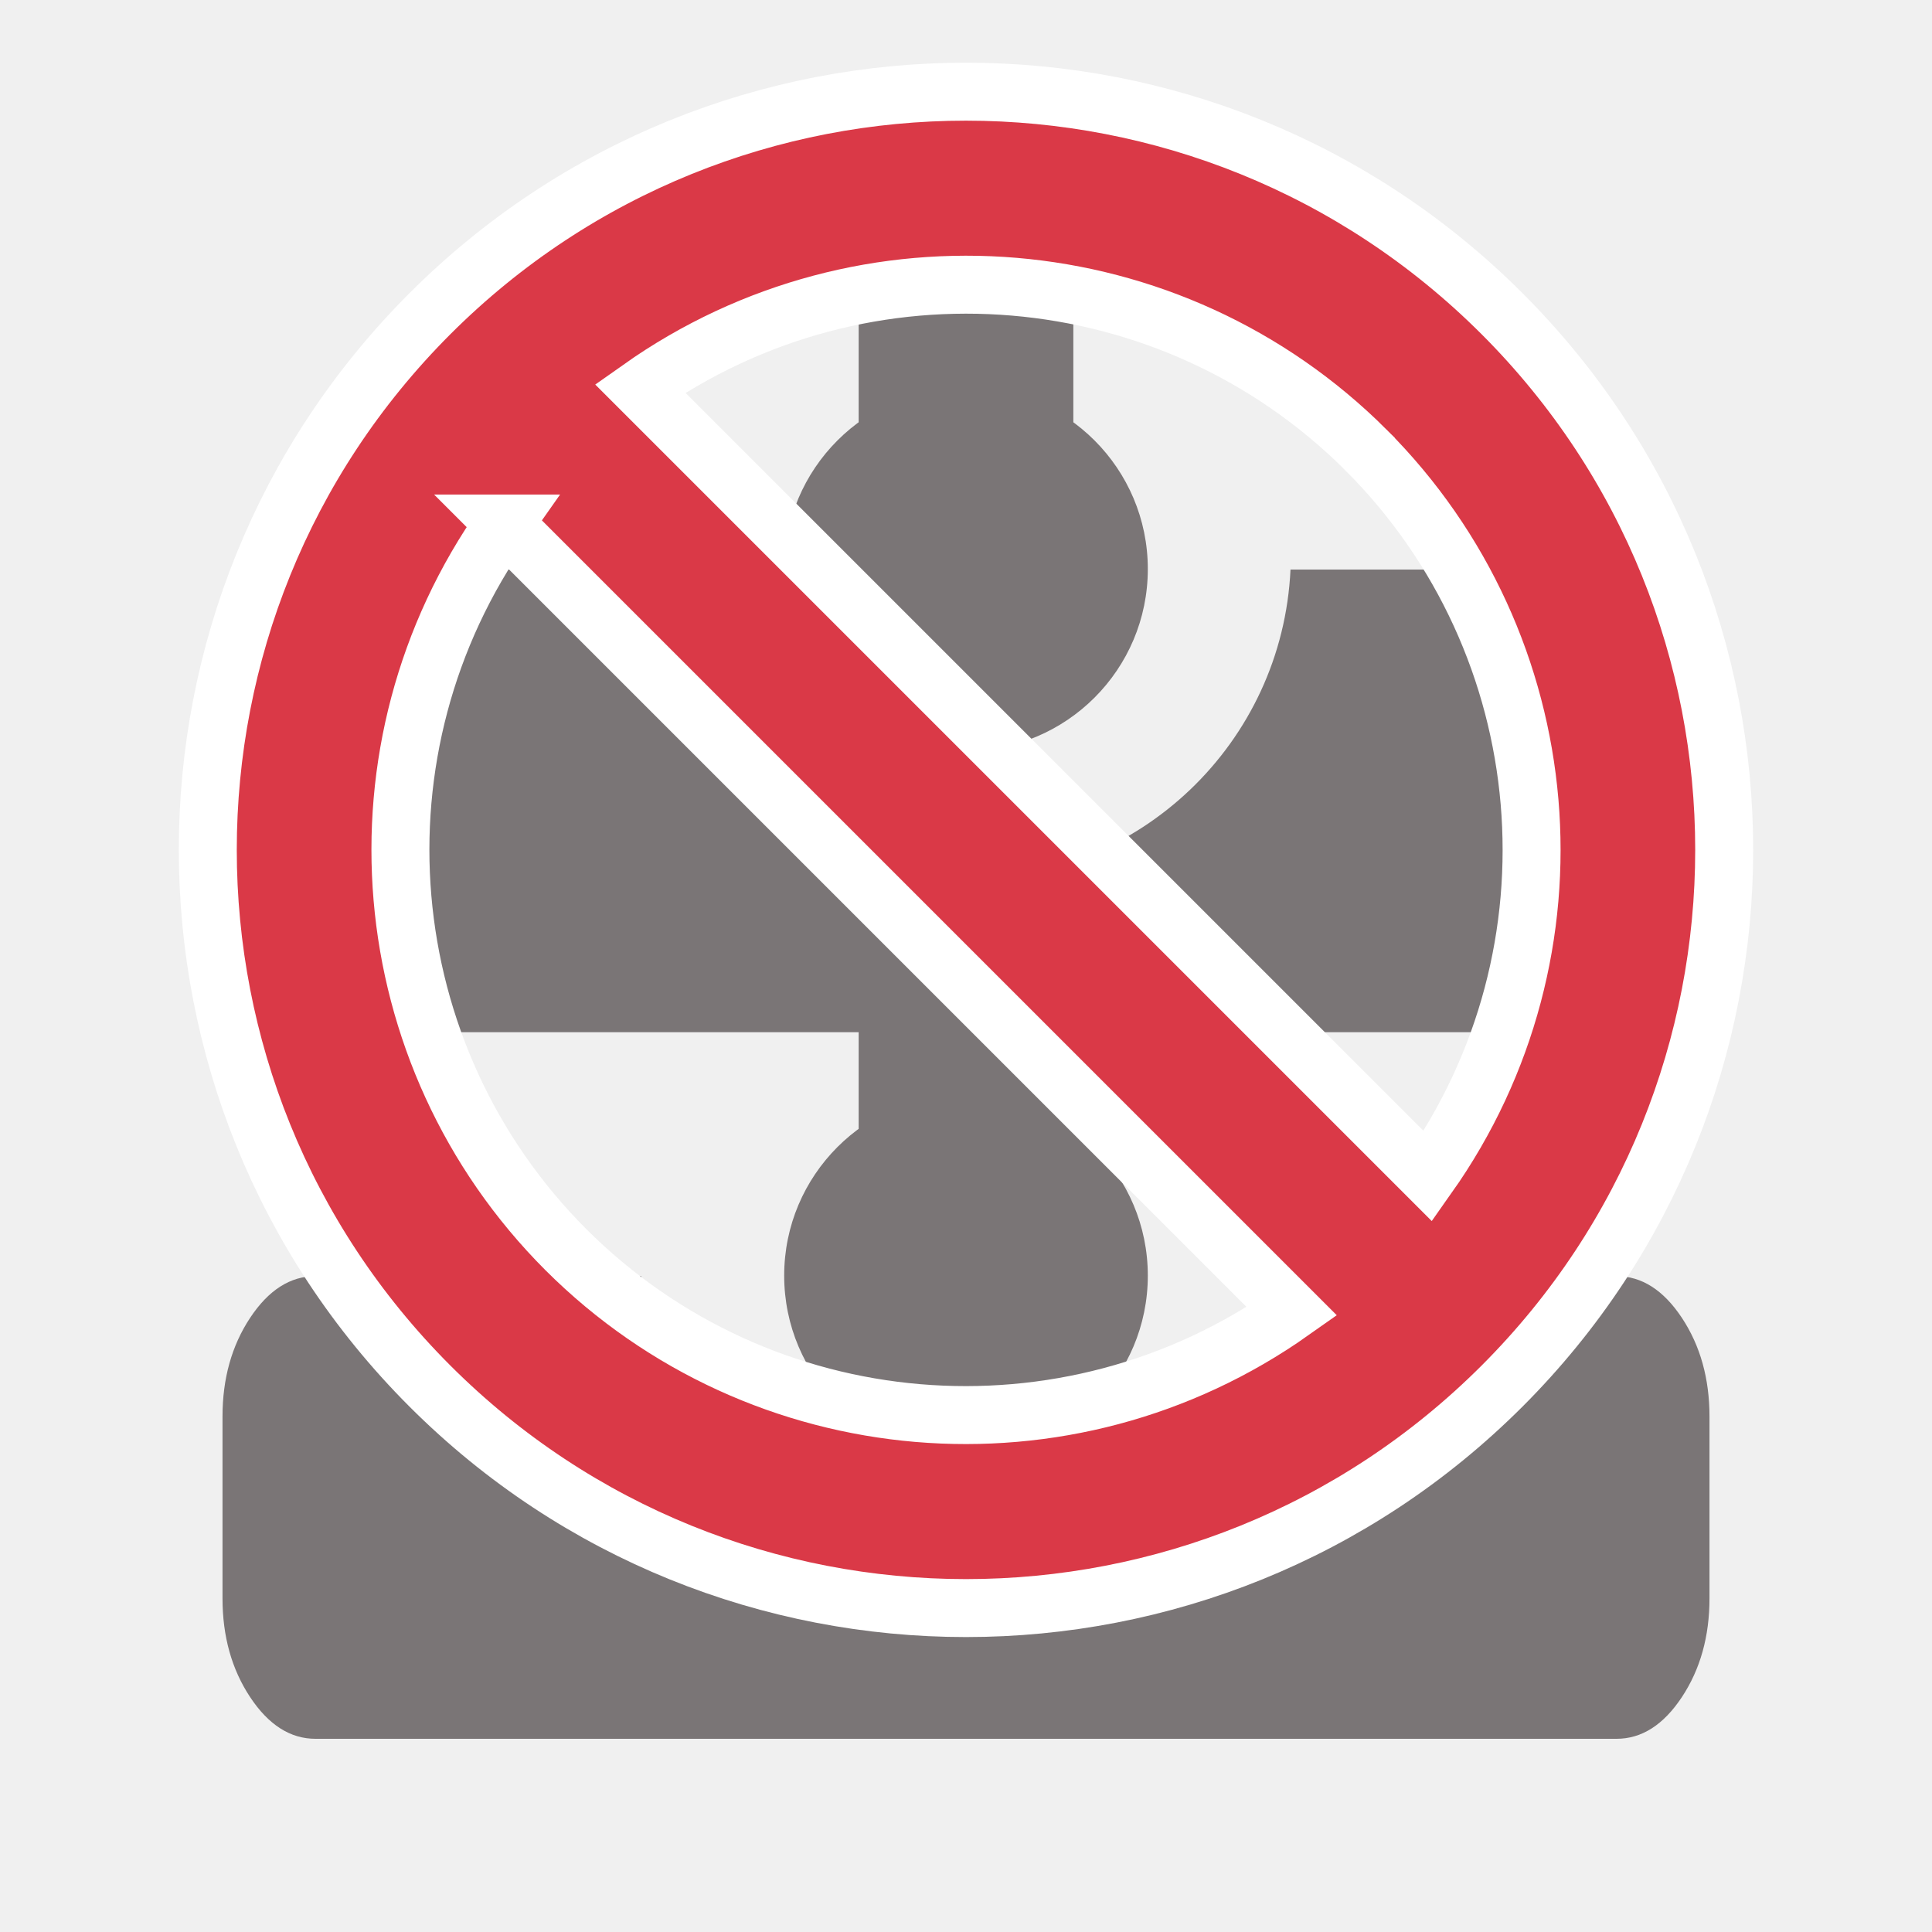
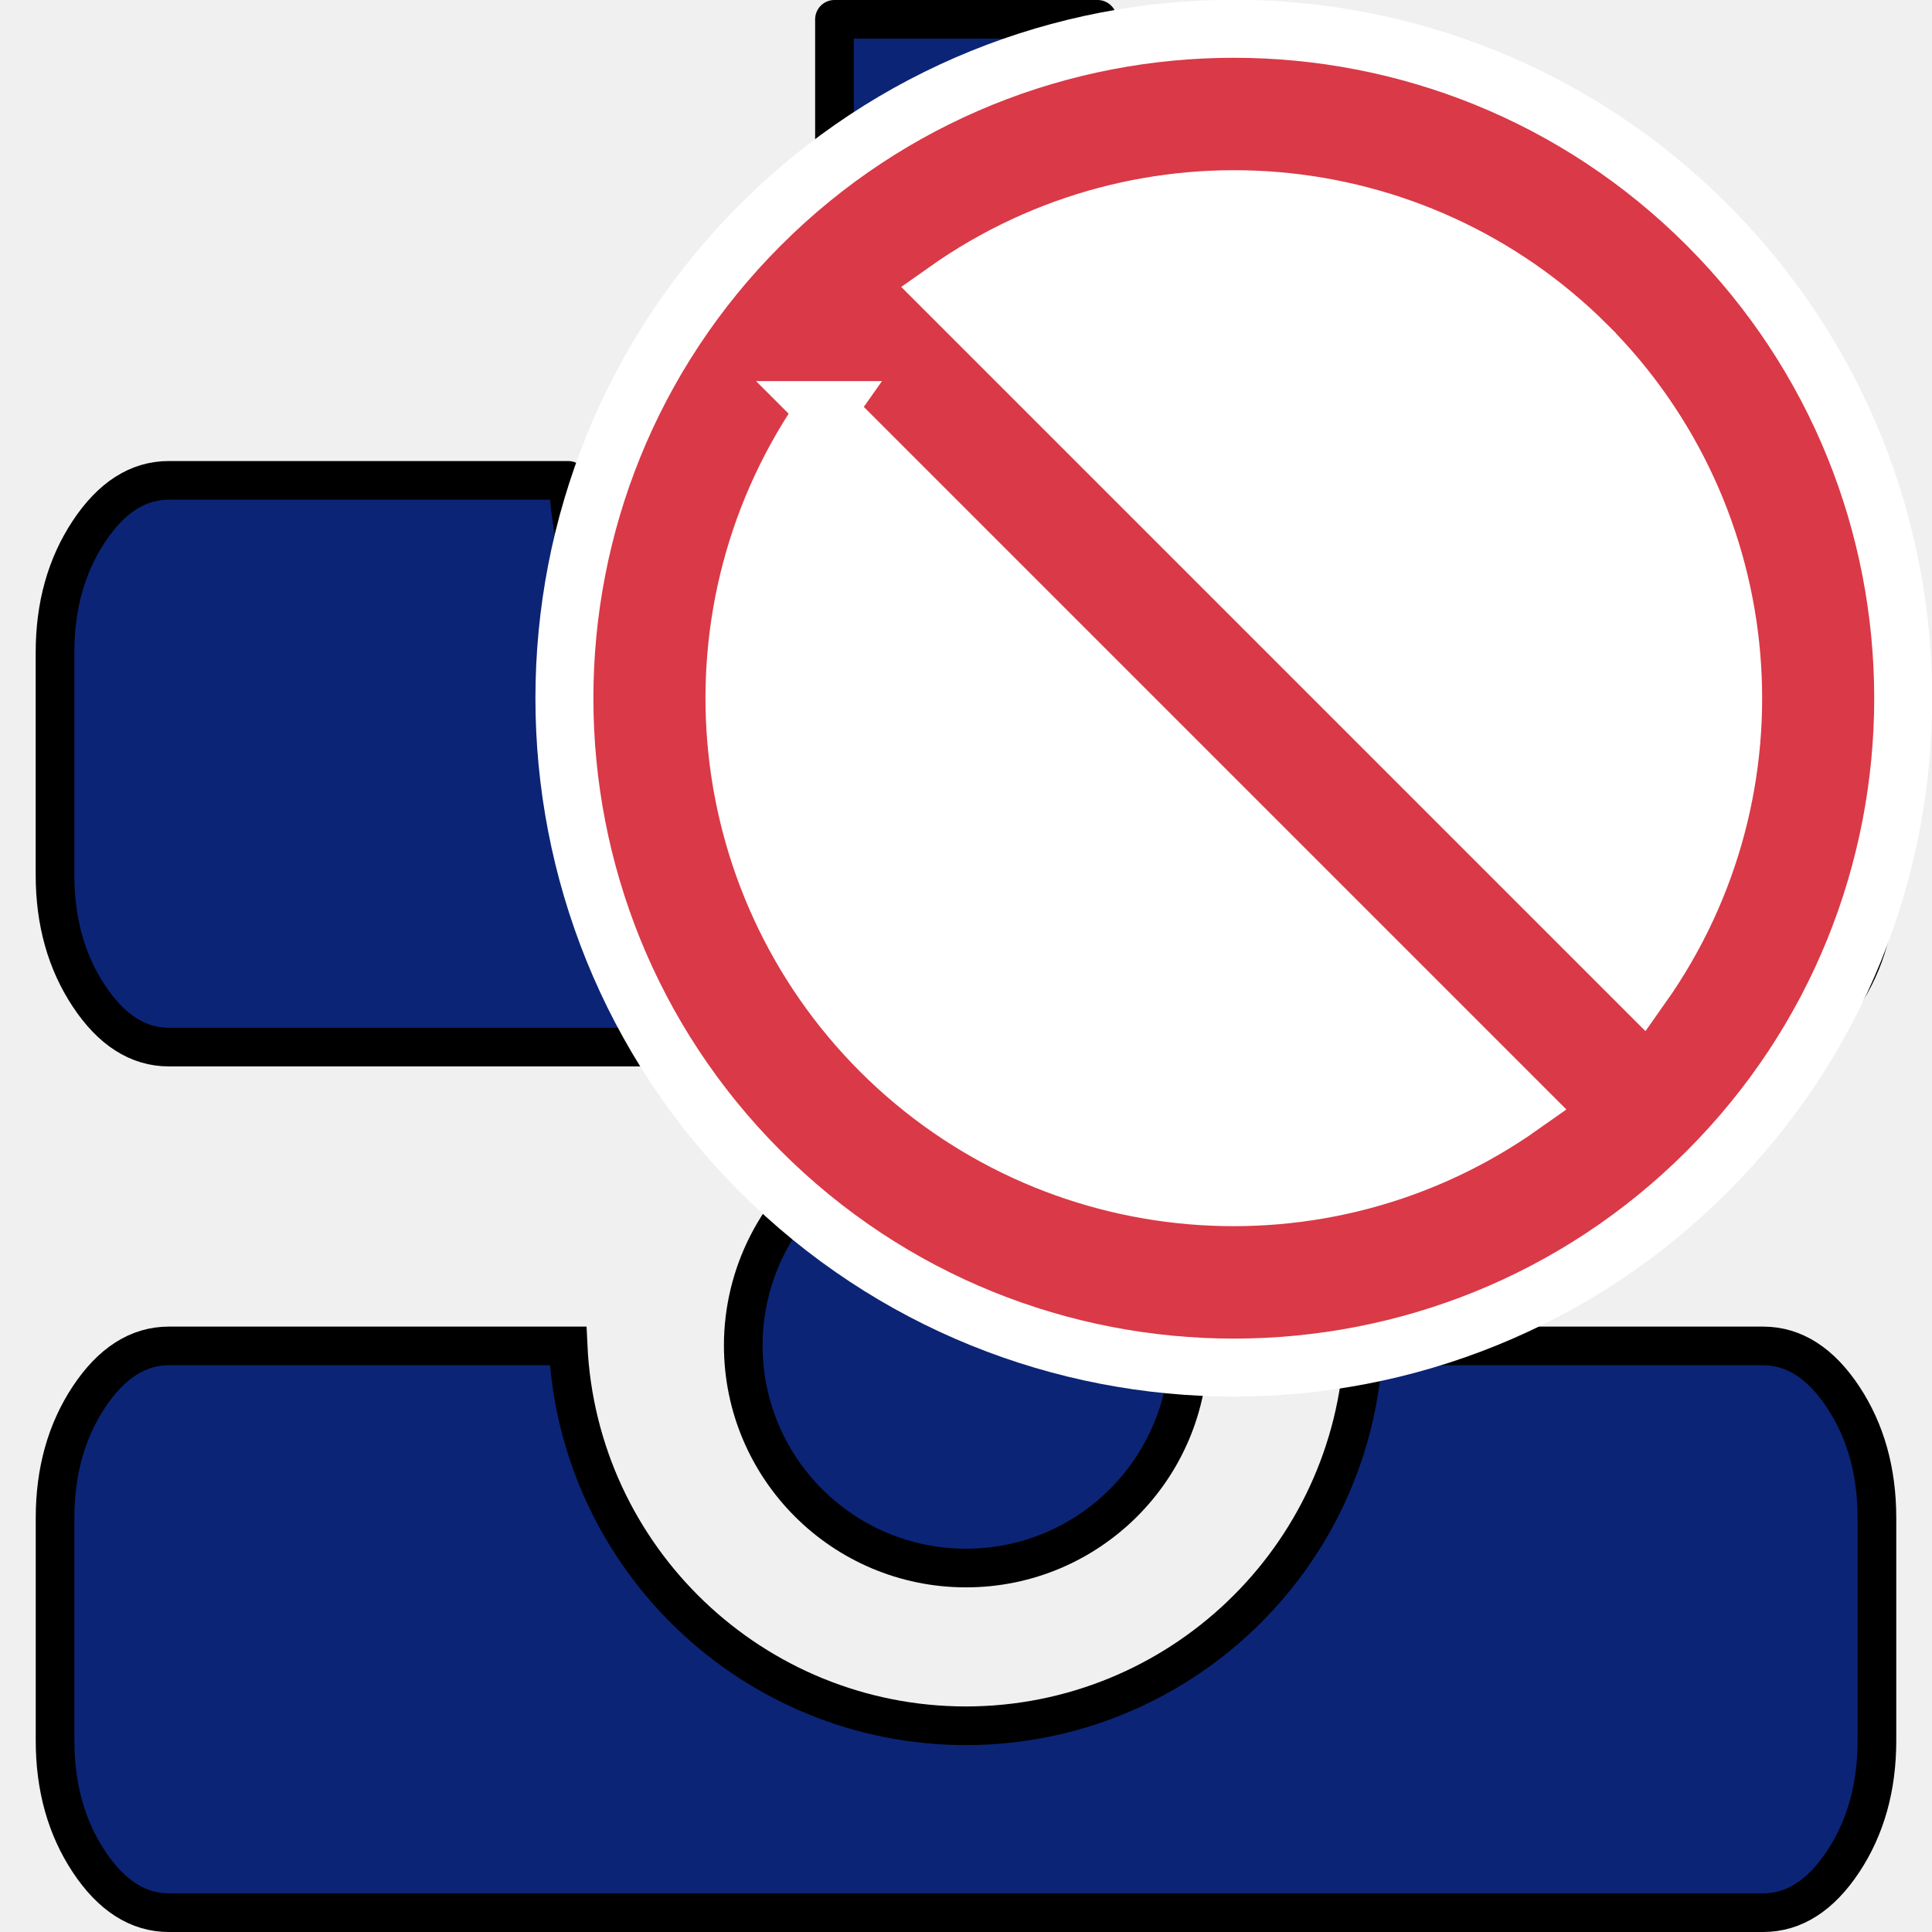
<svg xmlns="http://www.w3.org/2000/svg" version="1.0" width="100" height="100" id="svg2">
  <defs id="defs4" />
-   <g id="g874">
-     <path id="path4475-3-3" d="m 16.327,66.053 c -1.303,0 -2.43,0.721 -3.382,2.16 -0.952,1.439 -1.428,3.142 -1.428,5.111 v 9.405 c 0,1.969 0.476,3.672 1.428,5.111 0.952,1.439 2.08,2.16 3.382,2.16 h 67.346 c 1.303,0 2.43,-0.721 3.382,-2.16 0.952,-1.439 1.428,-3.142 1.428,-5.111 v -9.405 c 0,-1.969 -0.476,-3.672 -1.428,-5.111 -0.952,-1.439 -2.08,-2.16 -3.382,-2.16 H 66.796 C 66.377,75.027 58.984,82.091 50,82.103 41.011,82.098 33.611,75.032 33.191,66.053 Z" style="fill:#7a7576;fill-opacity:1;stroke-width:1.333" />
-     <circle r="9.411" cy="66.026" cx="50" id="path4145-5" style="opacity:1;fill:#7a7576;fill-opacity:1;stroke:none;stroke-width:4.533;stroke-linecap:round;stroke-linejoin:round;stroke-miterlimit:4;stroke-dasharray:4.533, 18.133;stroke-dashoffset:0;stroke-opacity:1" />
-     <rect y="46.573" x="44.444" height="21.515" width="11.112" id="rect4147-6" style="opacity:1;fill:#7a7576;fill-opacity:1;stroke:none;stroke-width:2.914;stroke-linecap:round;stroke-linejoin:round;stroke-miterlimit:4;stroke-dasharray:none;stroke-dashoffset:0;stroke-opacity:1" />
-     <path id="path4475-3-3-5" d="m 16.327,29.48 c -1.303,0 -2.43,0.721 -3.382,2.16 -0.952,1.439 -1.428,3.142 -1.428,5.111 v 9.405 c 0,1.969 0.476,3.672 1.428,5.111 0.952,1.439 2.08,2.16 3.382,2.16 h 67.346 c 1.303,0 2.43,-0.721 3.382,-2.16 0.952,-1.439 1.428,-3.142 1.428,-5.111 v -9.405 c 0,-1.969 -0.476,-3.672 -1.428,-5.111 -0.952,-1.439 -2.08,-2.16 -3.382,-2.16 H 66.796 C 66.377,38.454 58.984,45.518 50,45.53 41.011,45.525 33.611,38.459 33.191,29.48 Z" style="fill:#7a7576;fill-opacity:1;stroke-width:1.333" />
-     <circle r="9.411" cy="29.453" cx="50" id="path4145-5-3" style="opacity:1;fill:#7a7576;fill-opacity:1;stroke:none;stroke-width:4.533;stroke-linecap:round;stroke-linejoin:round;stroke-miterlimit:4;stroke-dasharray:4.533, 18.133;stroke-dashoffset:0;stroke-opacity:1" />
-     <rect y="10" x="44.444" height="21.515" width="11.112" id="rect4147-6-5" style="opacity:1;fill:#7a7576;fill-opacity:1;stroke:none;stroke-width:2.914;stroke-linecap:round;stroke-linejoin:round;stroke-miterlimit:4;stroke-dasharray:none;stroke-dashoffset:0;stroke-opacity:1" />
+   <g id="g4739" transform="matrix(1.225218,0,0,1.225002,-11.26092,-11.25013)" style="stroke-width:0.816">
+     <path id="path4475-3-3-3" d="m 16.327,66.053 c -1.303,0 -2.43,0.721 -3.382,2.16 -0.952,1.439 -1.428,3.142 -1.428,5.111 v 9.405 c 0,1.969 0.476,3.672 1.428,5.111 0.952,1.439 2.08,2.16 3.382,2.16 h 67.346 c 1.303,0 2.43,-0.721 3.382,-2.16 0.952,-1.439 1.428,-3.142 1.428,-5.111 v -9.405 c 0,-1.969 -0.476,-3.672 -1.428,-5.111 -0.952,-1.439 -2.08,-2.16 -3.382,-2.16 H 66.796 C 66.377,75.027 58.984,82.091 50,82.103 41.011,82.098 33.611,75.032 33.191,66.053 Z" style="fill:#0b2476;fill-opacity:1;stroke:#000000;stroke-width:1.633;stroke-miterlimit:4;stroke-dasharray:none;stroke-opacity:1" />
+     <path id="path4145-5-6" d="m 16.326,29.48 c -1.303,0 -2.429,0.72 -3.381,2.158 -0.952,1.439 -1.43,3.143 -1.43,5.111 v 9.406 c 0,1.969 0.478,3.673 1.43,5.111 0.952,1.439 2.078,2.16 3.381,2.16 h 28.117 v 5.018 A 9.411,9.411 0 0 0 40.59,66.027 9.411,9.411 0 0 0 50,75.438 9.411,9.411 0 0 0 59.41,66.027 9.411,9.411 0 0 0 55.557,58.443 v -5.016 h 28.117 c 1.303,0 2.429,-0.721 3.381,-2.16 0.952,-1.439 1.43,-3.143 1.43,-5.111 V 36.75 c 0,-1.969 -0.478,-3.673 -1.43,-5.111 -0.952,-1.439 -2.078,-2.158 -3.381,-2.158 H 66.797 C 66.377,38.455 58.984,45.518 50,45.529 41.011,45.524 33.611,38.46 33.191,29.48 Z" style="opacity:1;fill:#0b2476;fill-opacity:1;stroke:#000000;stroke-width:1.633;stroke-linecap:round;stroke-linejoin:round;stroke-miterlimit:4;stroke-dasharray:none;stroke-dashoffset:0;stroke-opacity:1" />
+     <path id="path4145-5-3-7" d="M 44.443,10 V 21.873 A 9.411,9.411 0 0 0 40.59,29.453 9.411,9.411 0 0 0 50,38.863 9.411,9.411 0 0 0 59.41,29.453 9.411,9.411 0 0 0 55.557,21.871 V 10 Z" style="opacity:1;fill:#0b2476;fill-opacity:1;stroke:#000000;stroke-width:1.633;stroke-linecap:round;stroke-linejoin:round;stroke-miterlimit:4;stroke-dasharray:none;stroke-dashoffset:0;stroke-opacity:1" />
  </g>
-   <g id="g822" transform="matrix(1.200004,0,0,1.200004,-10.00019,-16.01059)" style="stroke-width:0.833">
-     <path id="path824" d="m 73.124,26.875 a 32.704,32.704 0 0 0 -46.248,-10e-4 32.704,32.704 0 0 0 -0.001,46.251 32.704,32.704 0 0 0 46.251,-0.001 32.704,32.704 0 0 0 -0.001,-46.248 z m -5.874,5.874 a 24.395,24.395 0 0 1 2.674,31.328 L 35.942,30.094 a 24.395,24.395 0 0 1 31.309,2.654 z m -37.174,3.175 33.983,33.983 a 24.395,24.395 0 0 1 -31.31,-2.656 24.395,24.395 0 0 1 -2.672,-31.327 z" style="opacity:1;fill:#da3947;fill-opacity:1;stroke:none;stroke-width:2.5;stroke-linejoin:miter;stroke-miterlimit:4;stroke-dasharray:none;stroke-dashoffset:0;stroke-opacity:0.545" />
-     <path id="path824-3" d="m 73.124,26.875 a 32.704,32.704 0 0 0 -46.248,-0.001 32.704,32.704 0 0 0 -10e-4,46.251 32.704,32.704 0 0 0 46.251,-10e-4 32.704,32.704 0 0 0 -0.001,-46.248 z m -5.874,5.874 a 24.395,24.395 0 0 1 2.674,31.328 l -33.983,-33.983 a 24.395,24.395 0 0 1 31.309,2.654 z m -37.174,3.175 33.983,33.983 a 24.395,24.395 0 0 1 -31.31,-2.656 24.395,24.395 0 0 1 -2.672,-31.327 z" style="opacity:1;fill:none;fill-opacity:1;stroke:#ffffff;stroke-width:2.5;stroke-linejoin:miter;stroke-miterlimit:4;stroke-dasharray:none;stroke-dashoffset:0;stroke-opacity:1" />
+   <g id="g4771" transform="translate(13.86181,-13.86181)">
+     <circle r="31.643" cy="50" cx="50" id="path4765" style="opacity:1;fill:#ffffff;fill-opacity:1;fill-rule:nonzero;stroke:#310049;stroke-width:2.5;stroke-linecap:round;stroke-miterlimit:4;stroke-dasharray:none;stroke-dashoffset:0;stroke-opacity:0" />
+     <g style="stroke-width:0.944" transform="matrix(1.05946,0,0,1.05946,-2.973025,-2.973025)" id="g822">
+       <path style="opacity:1;fill:#da3947;fill-opacity:1;stroke:none;stroke-width:2.832;stroke-linejoin:miter;stroke-miterlimit:4;stroke-dasharray:none;stroke-dashoffset:0;stroke-opacity:0.545" d="m 73.124,26.875 a 32.704,32.704 0 0 0 -46.248,-10e-4 32.704,32.704 0 0 0 -0.001,46.251 32.704,32.704 0 0 0 46.251,-0.001 32.704,32.704 0 0 0 -0.001,-46.248 z m -5.874,5.874 a 24.395,24.395 0 0 1 2.674,31.328 L 35.942,30.094 a 24.395,24.395 0 0 1 31.309,2.654 z m -37.174,3.175 33.983,33.983 a 24.395,24.395 0 0 1 -31.31,-2.656 24.395,24.395 0 0 1 -2.672,-31.327 z" id="path824" />
+       <path style="opacity:1;fill:none;fill-opacity:1;stroke:#ffffff;stroke-width:2.832;stroke-linejoin:miter;stroke-miterlimit:4;stroke-dasharray:none;stroke-dashoffset:0;stroke-opacity:1" d="m 73.124,26.875 a 32.704,32.704 0 0 0 -46.248,-0.001 32.704,32.704 0 0 0 -10e-4,46.251 32.704,32.704 0 0 0 46.251,-10e-4 32.704,32.704 0 0 0 -0.001,-46.248 z m -5.874,5.874 a 24.395,24.395 0 0 1 2.674,31.328 l -33.983,-33.983 a 24.395,24.395 0 0 1 31.309,2.654 z m -37.174,3.175 33.983,33.983 a 24.395,24.395 0 0 1 -31.31,-2.656 24.395,24.395 0 0 1 -2.672,-31.327 z" id="path824-3" />
+     </g>
  </g>
</svg>
